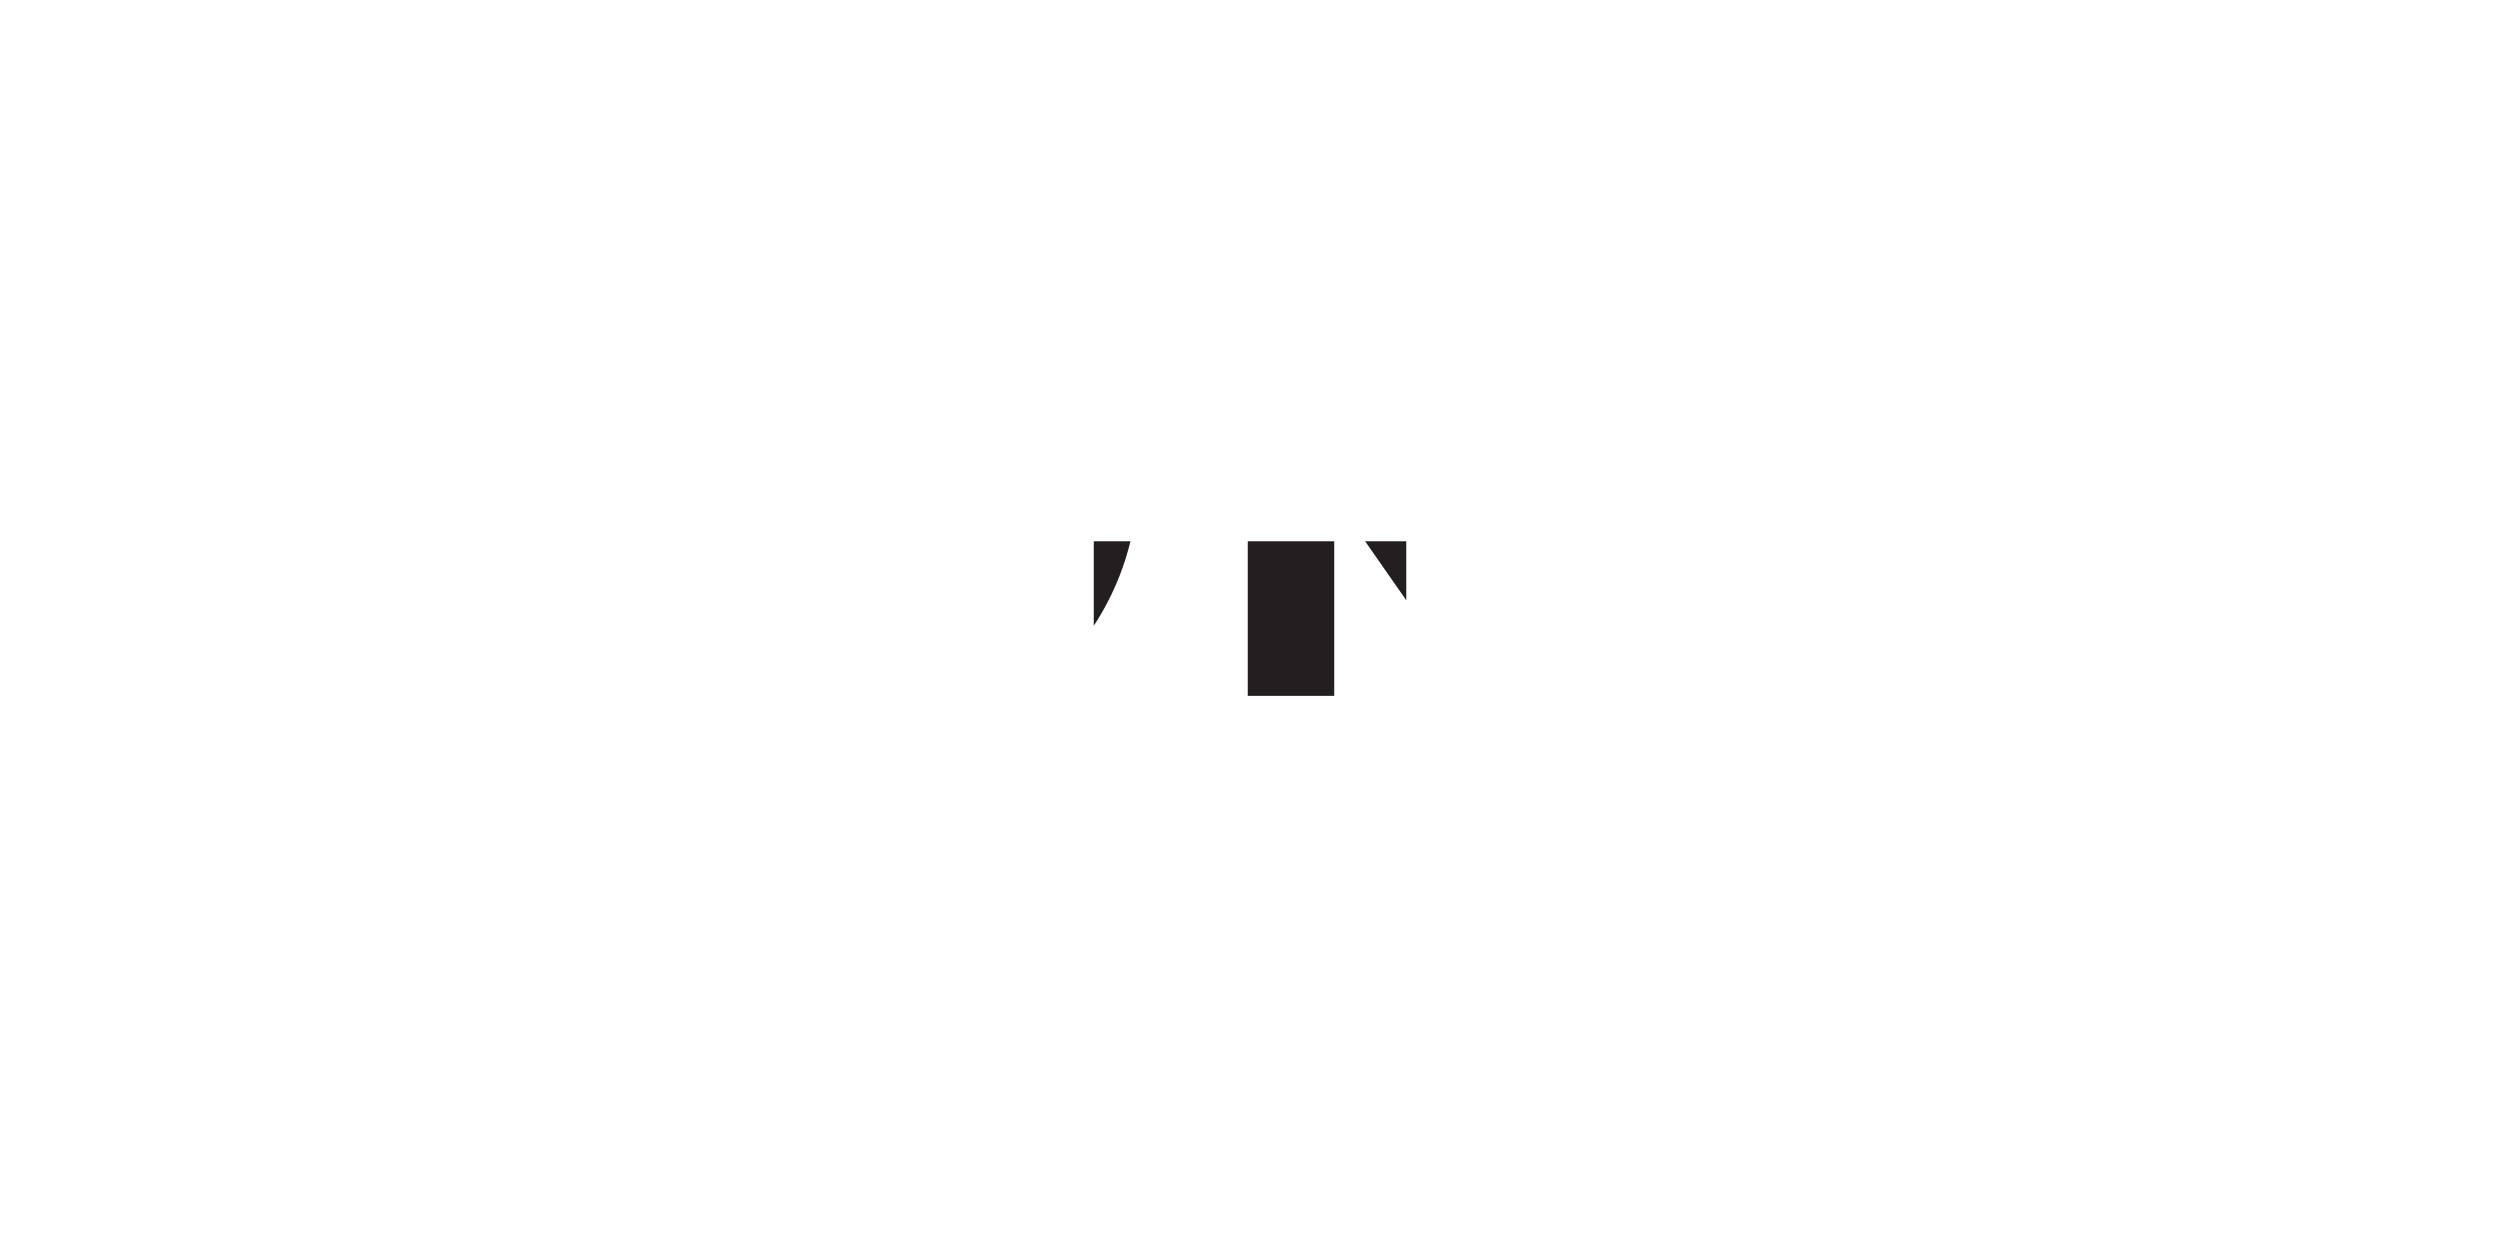
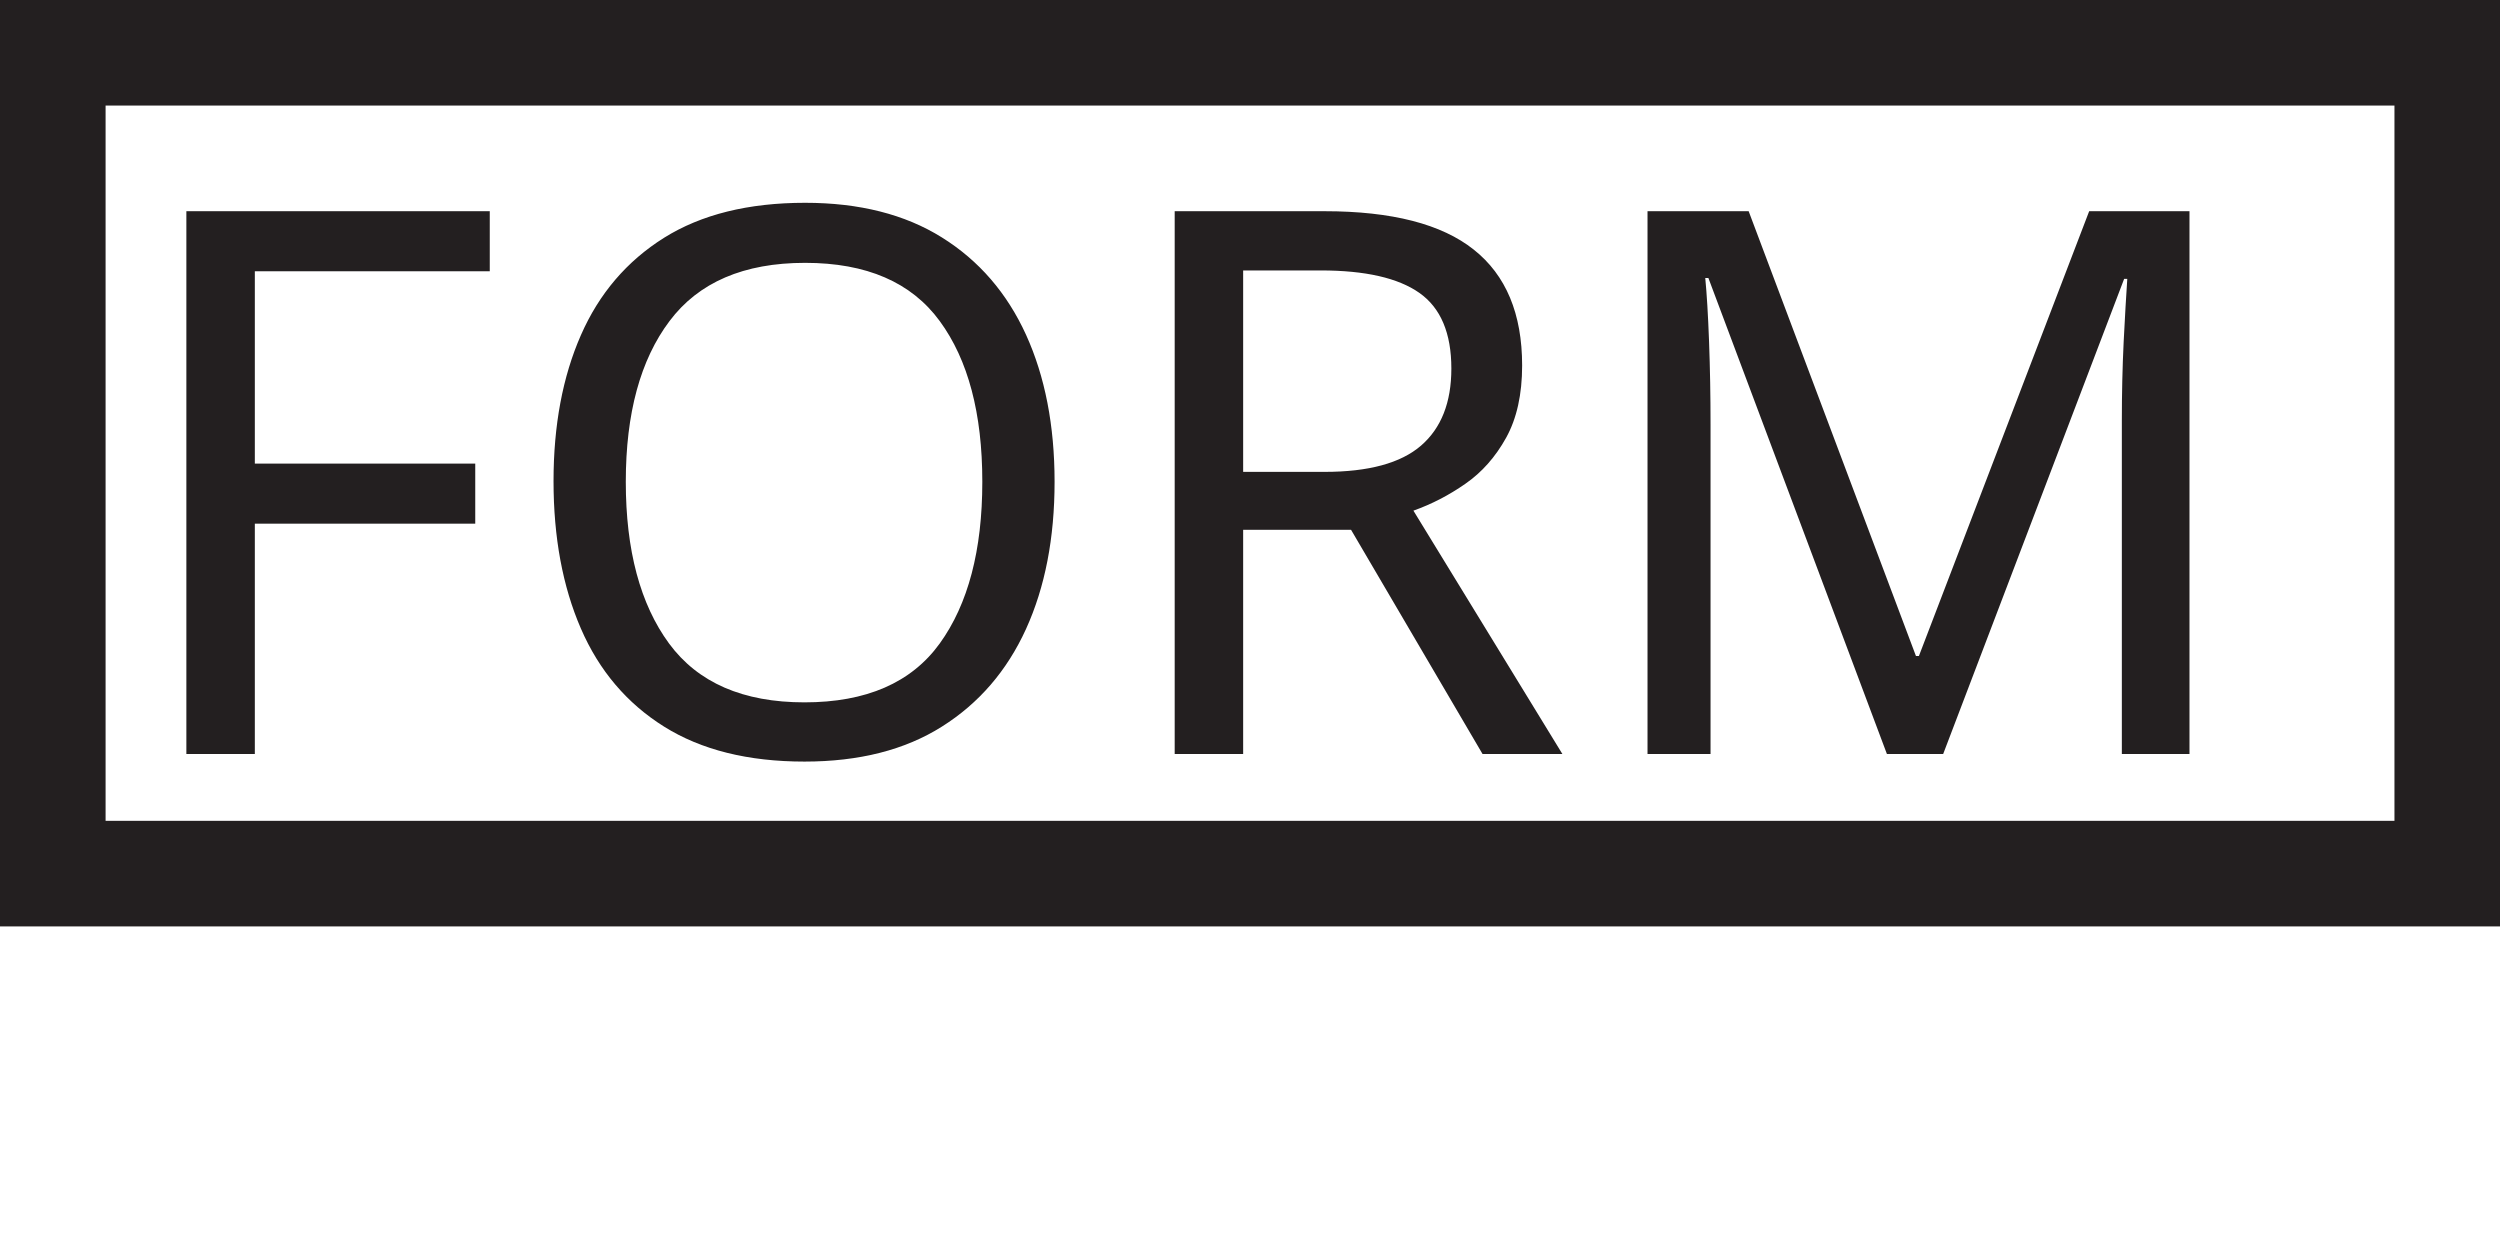
- <svg xmlns="http://www.w3.org/2000/svg" xmlns:xlink="http://www.w3.org/1999/xlink" version="1.1" id="svg2" x="0px" y="0px" width="295.963px" height="146.463px" viewBox="0 0 295.963 146.463" enable-background="new 0 0 295.963 146.463" xml:space="preserve">
-   <g id="g10" transform="matrix(1.25,0,0,-1.25,0,146.4625)">
-     <g id="g12" transform="scale(0.1,0.1)">
+ <svg xmlns="http://www.w3.org/2000/svg" viewBox="0 0 295.962 146.462" height="146.462" width="295.962" xml:space="preserve" version="1.1" id="svg2">
+   <defs id="defs6">
+     <clipPath id="clipPath18" clipPathUnits="userSpaceOnUse">
+       <path id="path20" d="M 0,1171.73 0,0 l 2367.74,0 0,1171.73 -2367.74,0 z" />
+     </clipPath>
+   </defs>
+   <g transform="matrix(1.25,0,0,-1.25,0,146.4625)" id="g10">
+     <g transform="scale(0.1,0.1)" id="g12">
      <g id="g14">
-         <g>
-           <defs>
-             <rect id="SVGID_1_" x="1035.885" y="512.633" width="295.968" height="146.467" />
-           </defs>
-           <clipPath id="SVGID_2_">
-             <use xlink:href="#SVGID_1_" overflow="visible" />
-           </clipPath>
-           <g id="g16" clip-path="url(#SVGID_2_)">
-             <g id="g22" transform="scale(10,10)">
-               <g enable-background="new    ">
-                 <path fill="#231F20" d="M44.274,92.344H25.36V79.301h18.246v-7.699H25.36v-25.84h-8.191v54.281h27.105V92.344z" />
-               </g>
-               <g enable-background="new    ">
-                 <path fill="#231F20" d="M51.13,73.148c0,7.641,2.8,14.203,8.402,19.688c5.578,5.484,12.281,8.227,20.109,8.227         c7.734,0,14.367-2.766,19.898-8.297c5.555-5.532,8.332-12.176,8.332-19.934c0-7.805-2.789-14.426-8.367-19.863         c-5.602-5.462-12.363-8.191-20.285-8.191c-7.008,0-13.301,2.426-18.879,7.277C54.201,57.421,51.13,64.453,51.13,73.148z          M59.392,73.06c0-5.995,2.016-10.924,6.047-14.788c4.008-3.864,8.636-5.796,13.887-5.796c5.695,0,10.5,1.967,14.414,5.901         c3.914,3.98,5.871,8.828,5.871,14.542c0,5.784-1.934,10.631-5.801,14.542c-3.844,3.934-8.602,5.901-14.273,5.901         c-5.648,0-10.418-1.967-14.309-5.901C61.337,83.574,59.392,78.774,59.392,73.06z" />
-               </g>
-               <g enable-background="new    ">
-                 <path fill="#231F20" d="M136.559,68.894l16.805-23.133h-10.02L127.84,67.98h-1.477V45.762h-8.191v54.281h9.598         c7.172,0,12.352-1.348,15.539-4.043c3.516-3,5.273-6.961,5.273-11.883c0-3.844-1.102-7.149-3.305-9.914         C143.075,71.437,140.168,69.668,136.559,68.894z M126.364,75.117h2.602c7.757,0,11.637,2.965,11.637,8.895         c0,5.555-3.773,8.332-11.32,8.332h-2.918V75.117z" />
-               </g>
-               <g enable-background="new    ">
-                 <path fill="#231F20" d="M159.622,45.762l11.426,58.359l18.633-42.188l19.301,42.188l10.266-58.359h-8.402l-5.238,32.766         L189.54,43.266l-15.609,35.297l-5.836-32.801H159.622z" />
-               </g>
-             </g>
-             <path id="path28" fill="none" stroke="#231F20" stroke-width="100" stroke-miterlimit="10" d="M49.998,344.311H2317.74v777.422       H49.998V344.311L49.998,344.311z" />
+         <g clip-path="url(#clipPath18)" id="g16">
+           <g transform="scale(10,10)" id="g22">
+             <text id="text24" style="font-variant:normal;font-weight:500;font-size:72px;font-family:Futura;-inkscape-font-specification:Futura-Medium;writing-mode:lr-tb;fill:#231f20;fill-opacity:1;fill-rule:nonzero;stroke:none" transform="matrix(1,0,0,-1,10.666,45.7605)">
+               <tspan id="tspan26" y="0" x="0 36.668 101.004 144.352">FORM</tspan>
+             </text>
          </g>
+           <path id="path28" style="fill:none;stroke:#231f20;stroke-width:100;stroke-linecap:butt;stroke-linejoin:miter;stroke-miterlimit:10;stroke-dasharray:none;stroke-opacity:1" d="m 50,344.309 2267.74,0 0,777.422 -2267.74,0 0,-777.422 z" />
        </g>
      </g>
    </g>
  </g>
</svg>
